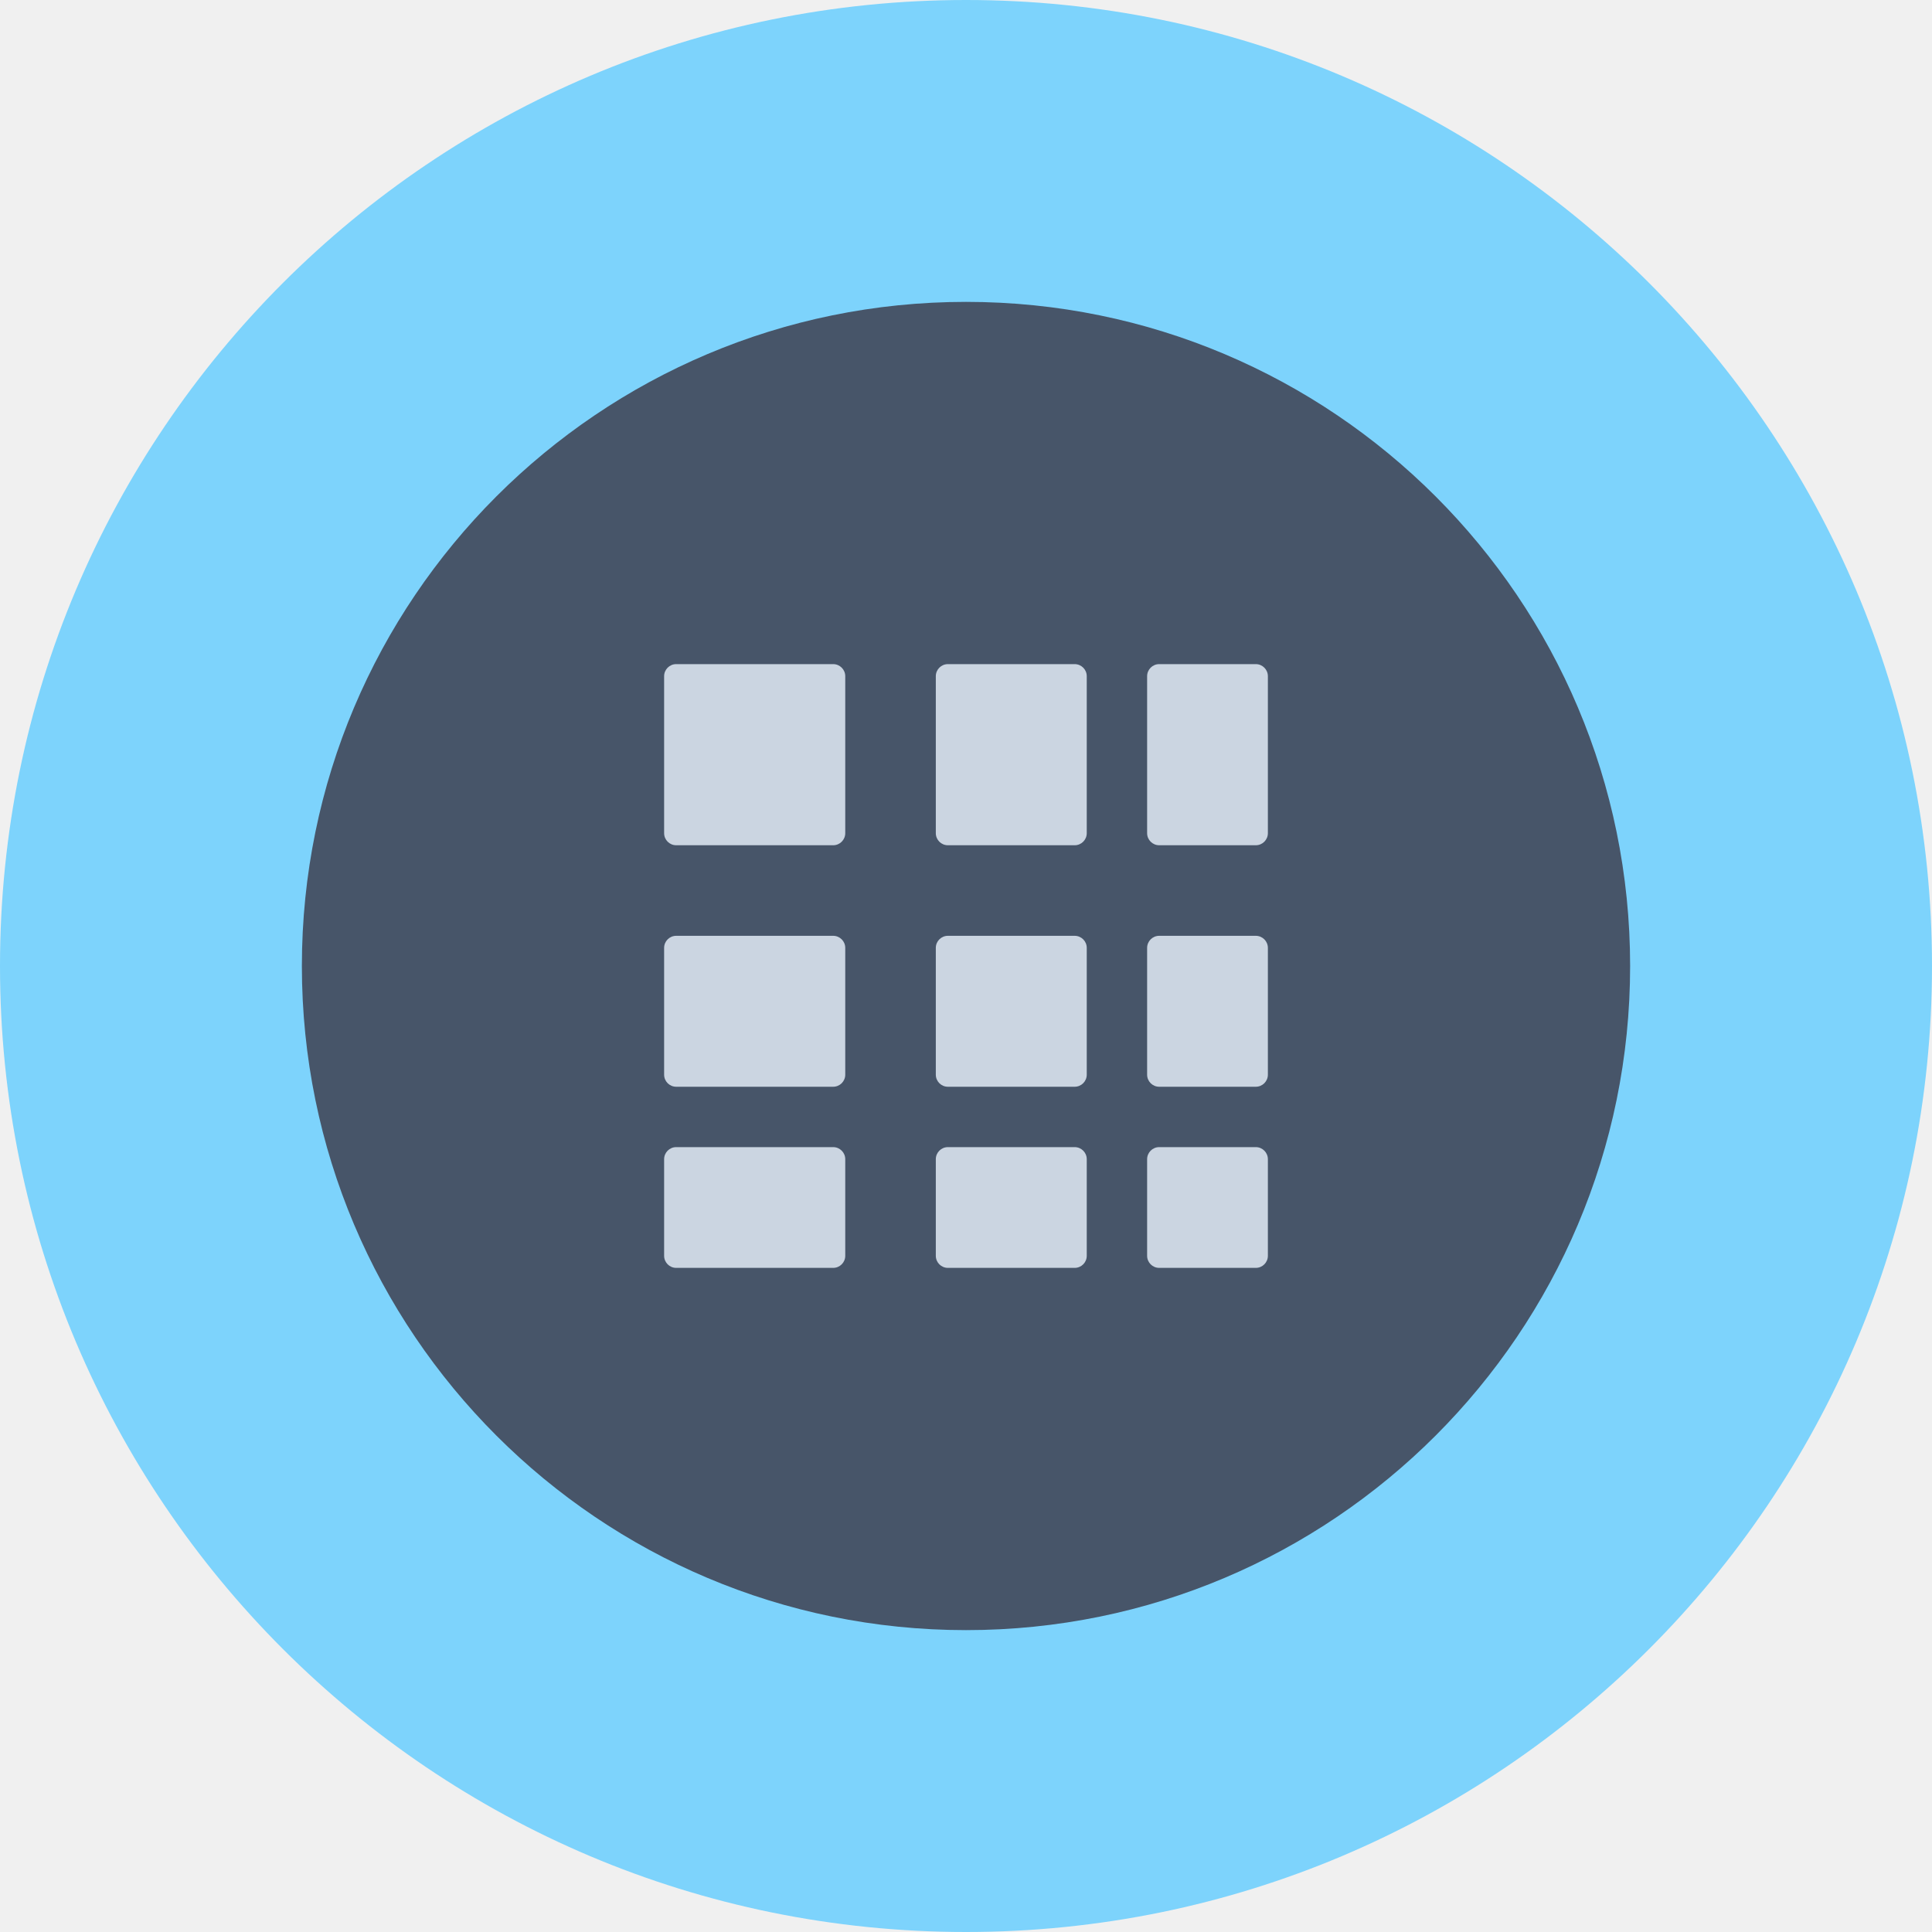
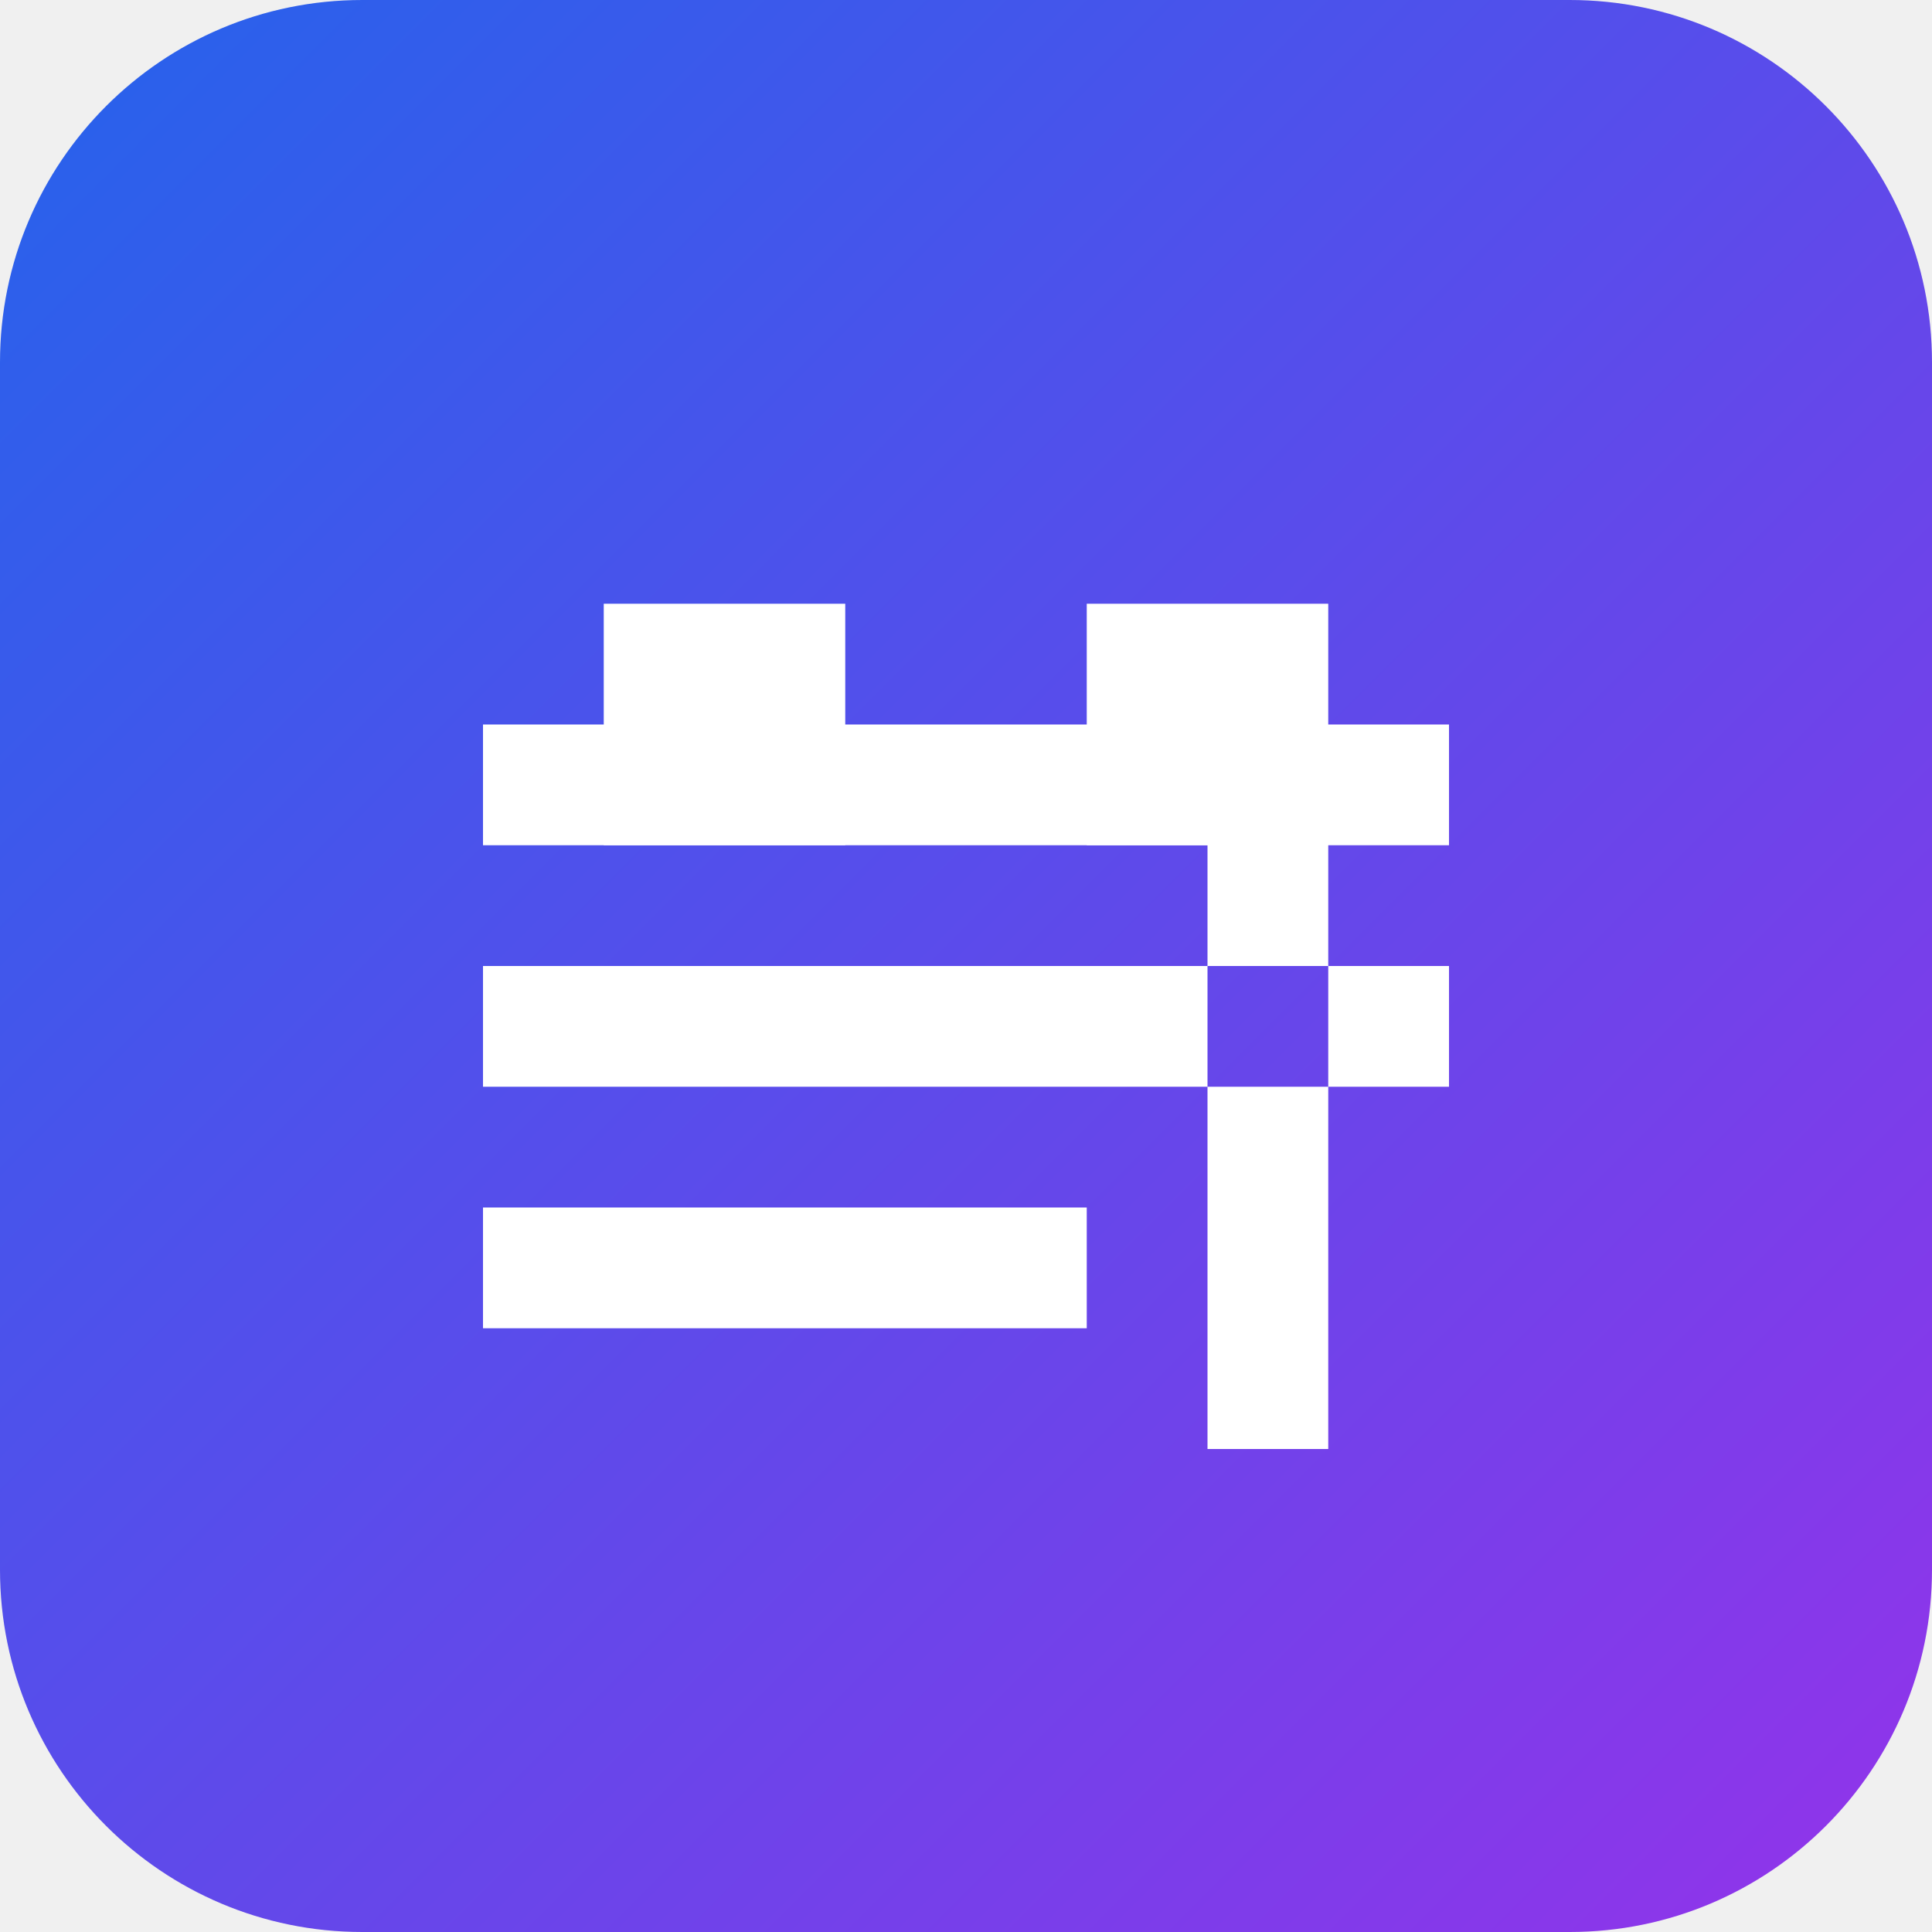
- <svg xmlns="http://www.w3.org/2000/svg" width="32" height="32" viewBox="0 0 32 32">
-   <circle cx="16" cy="16" r="16" fill="#7DD3FC" />
-   <circle cx="16" cy="16" r="11" fill="#475569" />
-   <rect x="11" y="11" width="3" height="3" fill="#CBD5E1" rx="0.2" />
-   <rect x="15.5" y="11" width="2.5" height="3" fill="#CBD5E1" rx="0.2" />
-   <rect x="19" y="11" width="2" height="3" fill="#CBD5E1" rx="0.2" />
-   <rect x="11" y="15.5" width="3" height="2.5" fill="#CBD5E1" rx="0.2" />
-   <rect x="15.5" y="15.5" width="2.5" height="2.5" fill="#CBD5E1" rx="0.2" />
-   <rect x="19" y="15.5" width="2" height="2.5" fill="#CBD5E1" rx="0.2" />
-   <rect x="11" y="19" width="3" height="2" fill="#CBD5E1" rx="0.2" />
-   <rect x="15.5" y="19" width="2.5" height="2" fill="#CBD5E1" rx="0.2" />
-   <rect x="19" y="19" width="2" height="2" fill="#CBD5E1" rx="0.2" />
+ <svg xmlns="http://www.w3.org/2000/svg" width="32" height="32" viewBox="0 0 32 32" fill="none">
+   <rect width="32" height="32" rx="6" fill="url(#gradient)" />
+   <path d="M8 12h16v2H8zm0 4h16v2H8zm0 4h10v2H8zm14-6h-2v10h2z" fill="white" />
+   <rect x="10" y="10" width="4" height="4" fill="white" />
+   <rect x="18" y="10" width="4" height="4" fill="white" />
+   <defs>
+     <linearGradient id="gradient" x1="0" y1="0" x2="32" y2="32" gradientUnits="userSpaceOnUse">
+       <stop stop-color="#2563eb" />
+       <stop offset="1" stop-color="#9333ea" />
+     </linearGradient>
+   </defs>
</svg>
